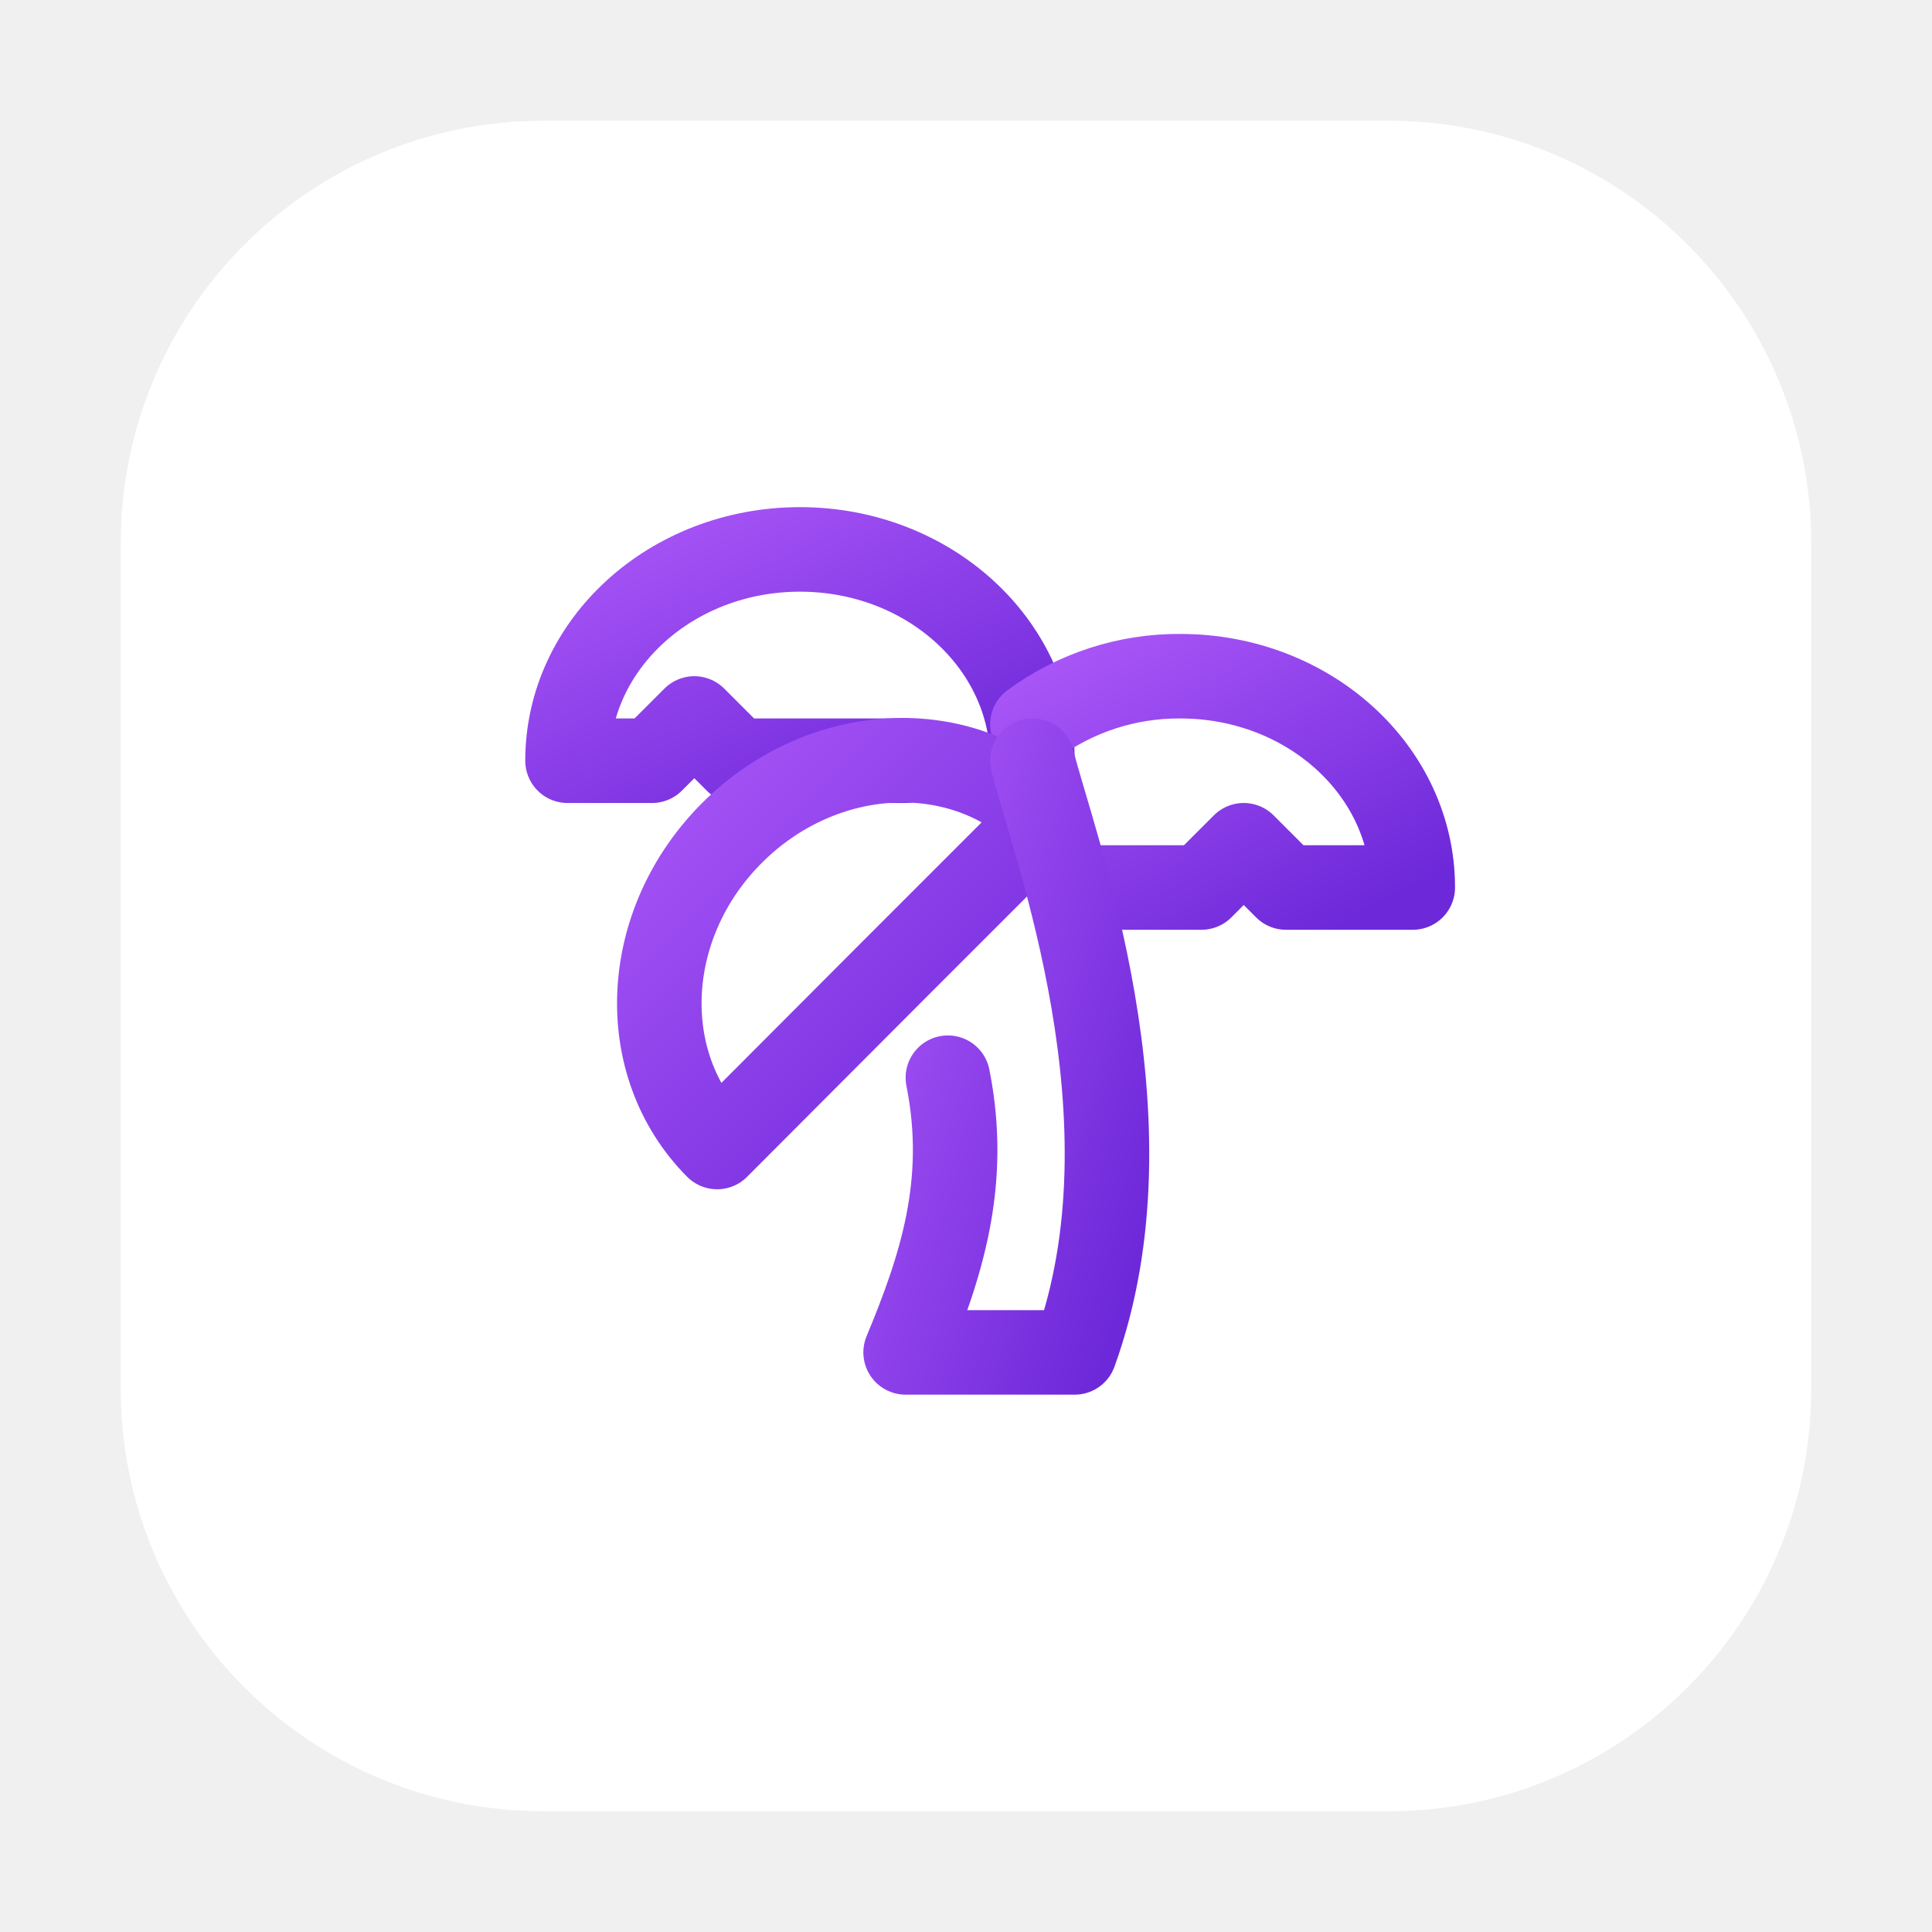
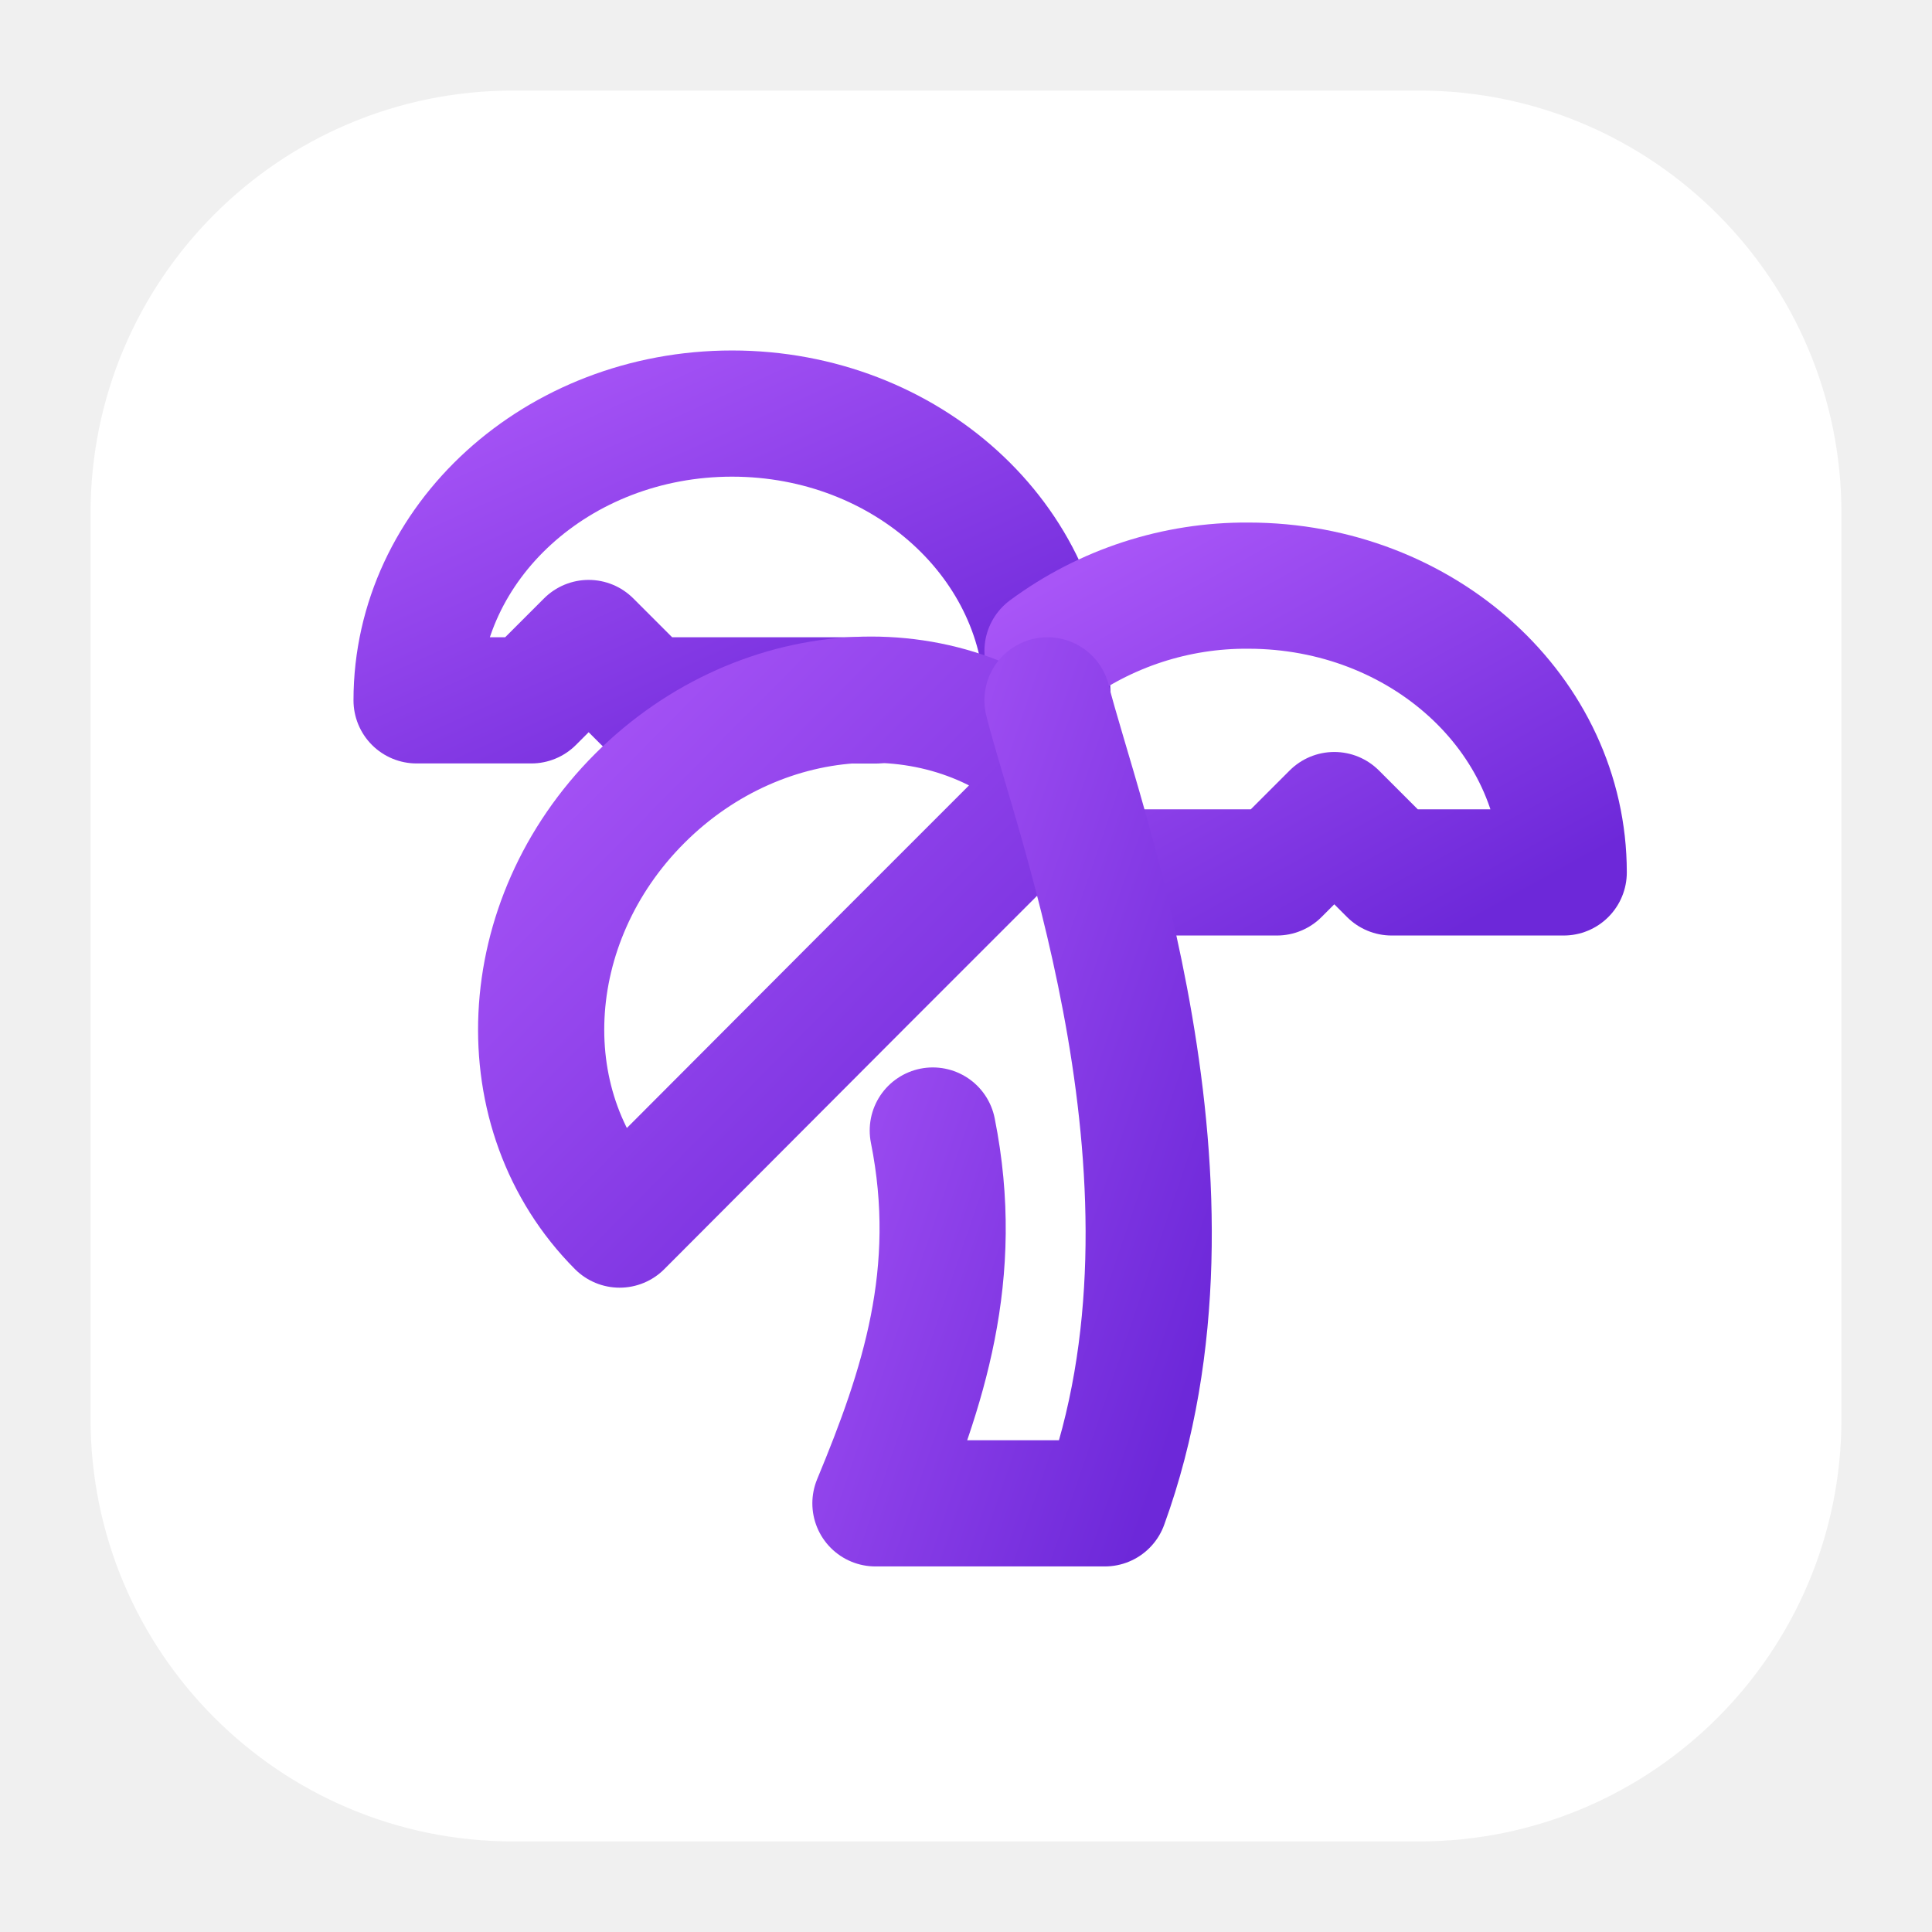
<svg xmlns="http://www.w3.org/2000/svg" viewBox="0 0 64 64">
  <defs>
    <linearGradient id="purpleGradient" x1="0%" y1="0%" x2="100%" y2="100%">
      <stop offset="0%" stop-color="#a855f7" />
      <stop offset="100%" stop-color="#6d28d9" />
    </linearGradient>
  </defs>
-   <rect x="4" y="4" width="56" height="56" rx="14" fill="white" />
-   <g transform="translate(16 14) scale(1.4)" fill="none" stroke="url(#purpleGradient)" stroke-width="2" stroke-linecap="round" stroke-linejoin="round">
+   <rect x="3" y="3" width="58" height="58" rx="14" fill="white" />
+   <g transform="translate(10 8) scale(1.9)" fill="none" stroke="url(#purpleGradient)" stroke-width="2.2" stroke-linecap="round" stroke-linejoin="round">
    <path d="M13 8c0-2.76-2.46-5-5.5-5S2 5.24 2 8h2l1-1 1 1h4" />
    <path d="M13 7.14A5.82 5.82 0 0 1 16.5 6c3.04 0 5.5 2.24 5.5 5h-3l-1-1-1 1h-3" />
    <path d="M5.89 9.71c-2.15 2.15-2.3 5.47-.35 7.43l4.24-4.25.7-.7.71-.71 2.12-2.12c-1.95-1.96-5.27-1.8-7.42.35" />
    <path d="M11 15.5c.5 2.5-.17 4.5-1 6.5h4c2-5.5-.5-12-1-14" />
  </g>
</svg>
